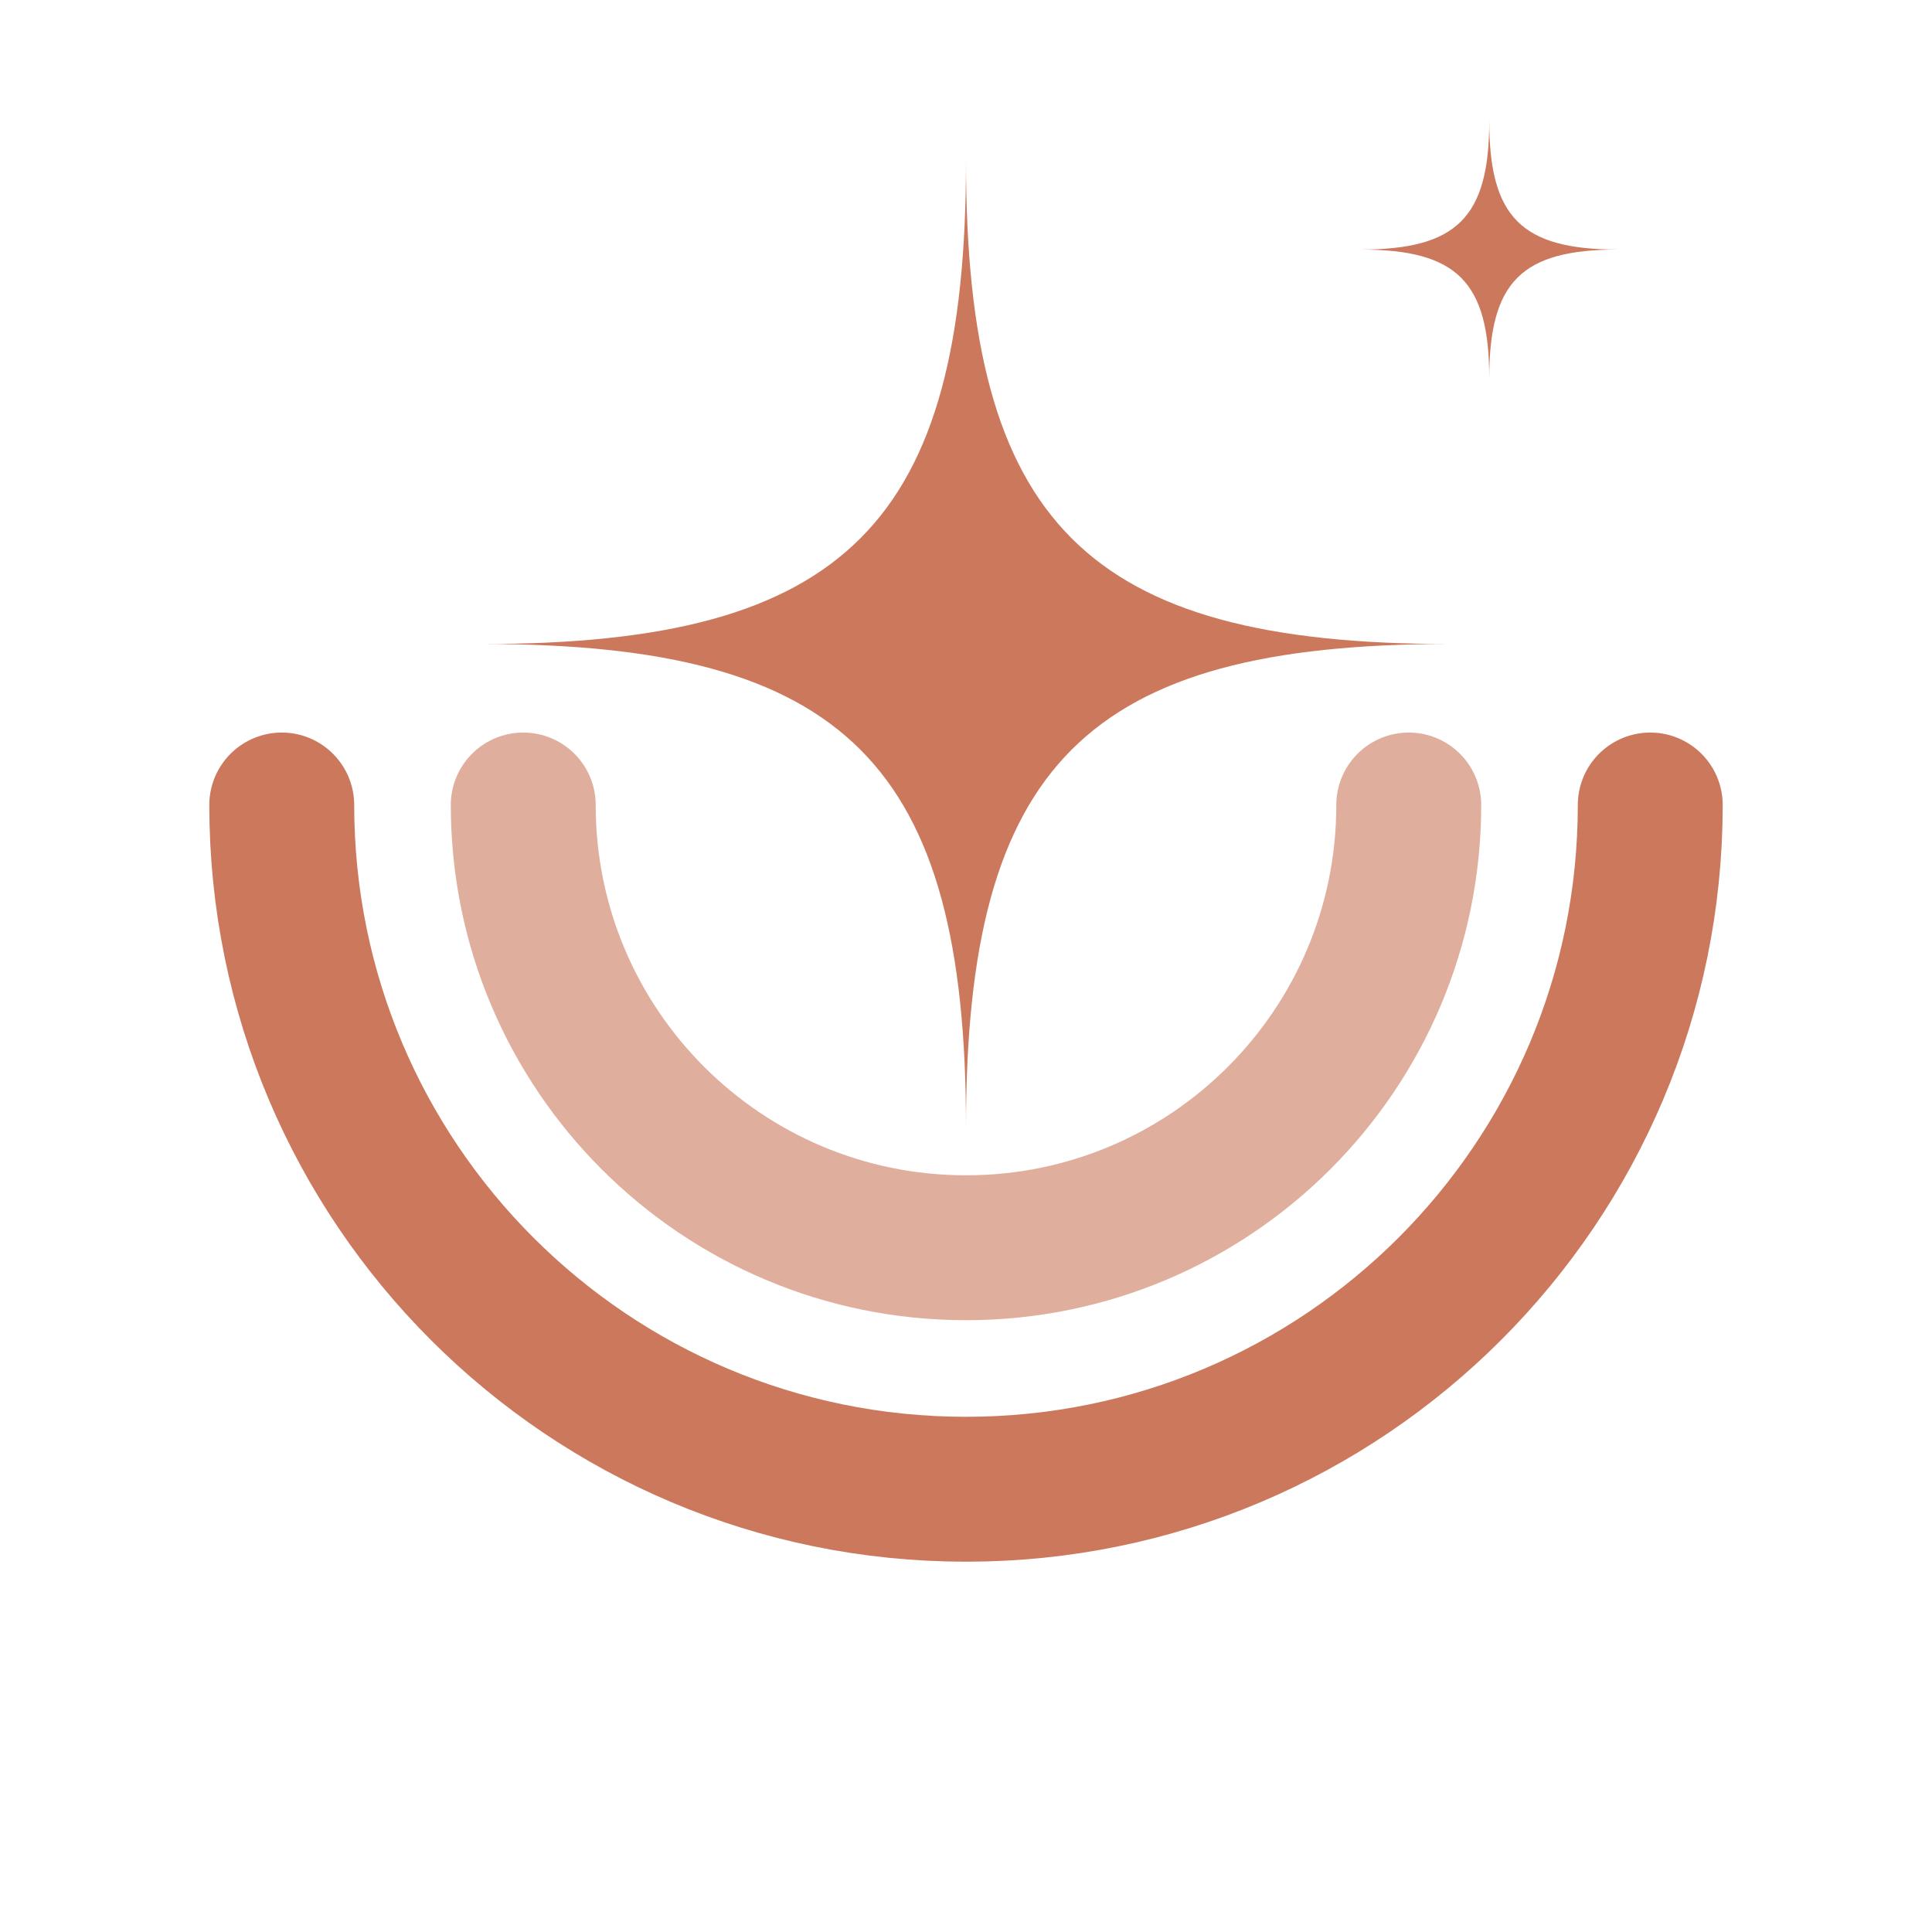
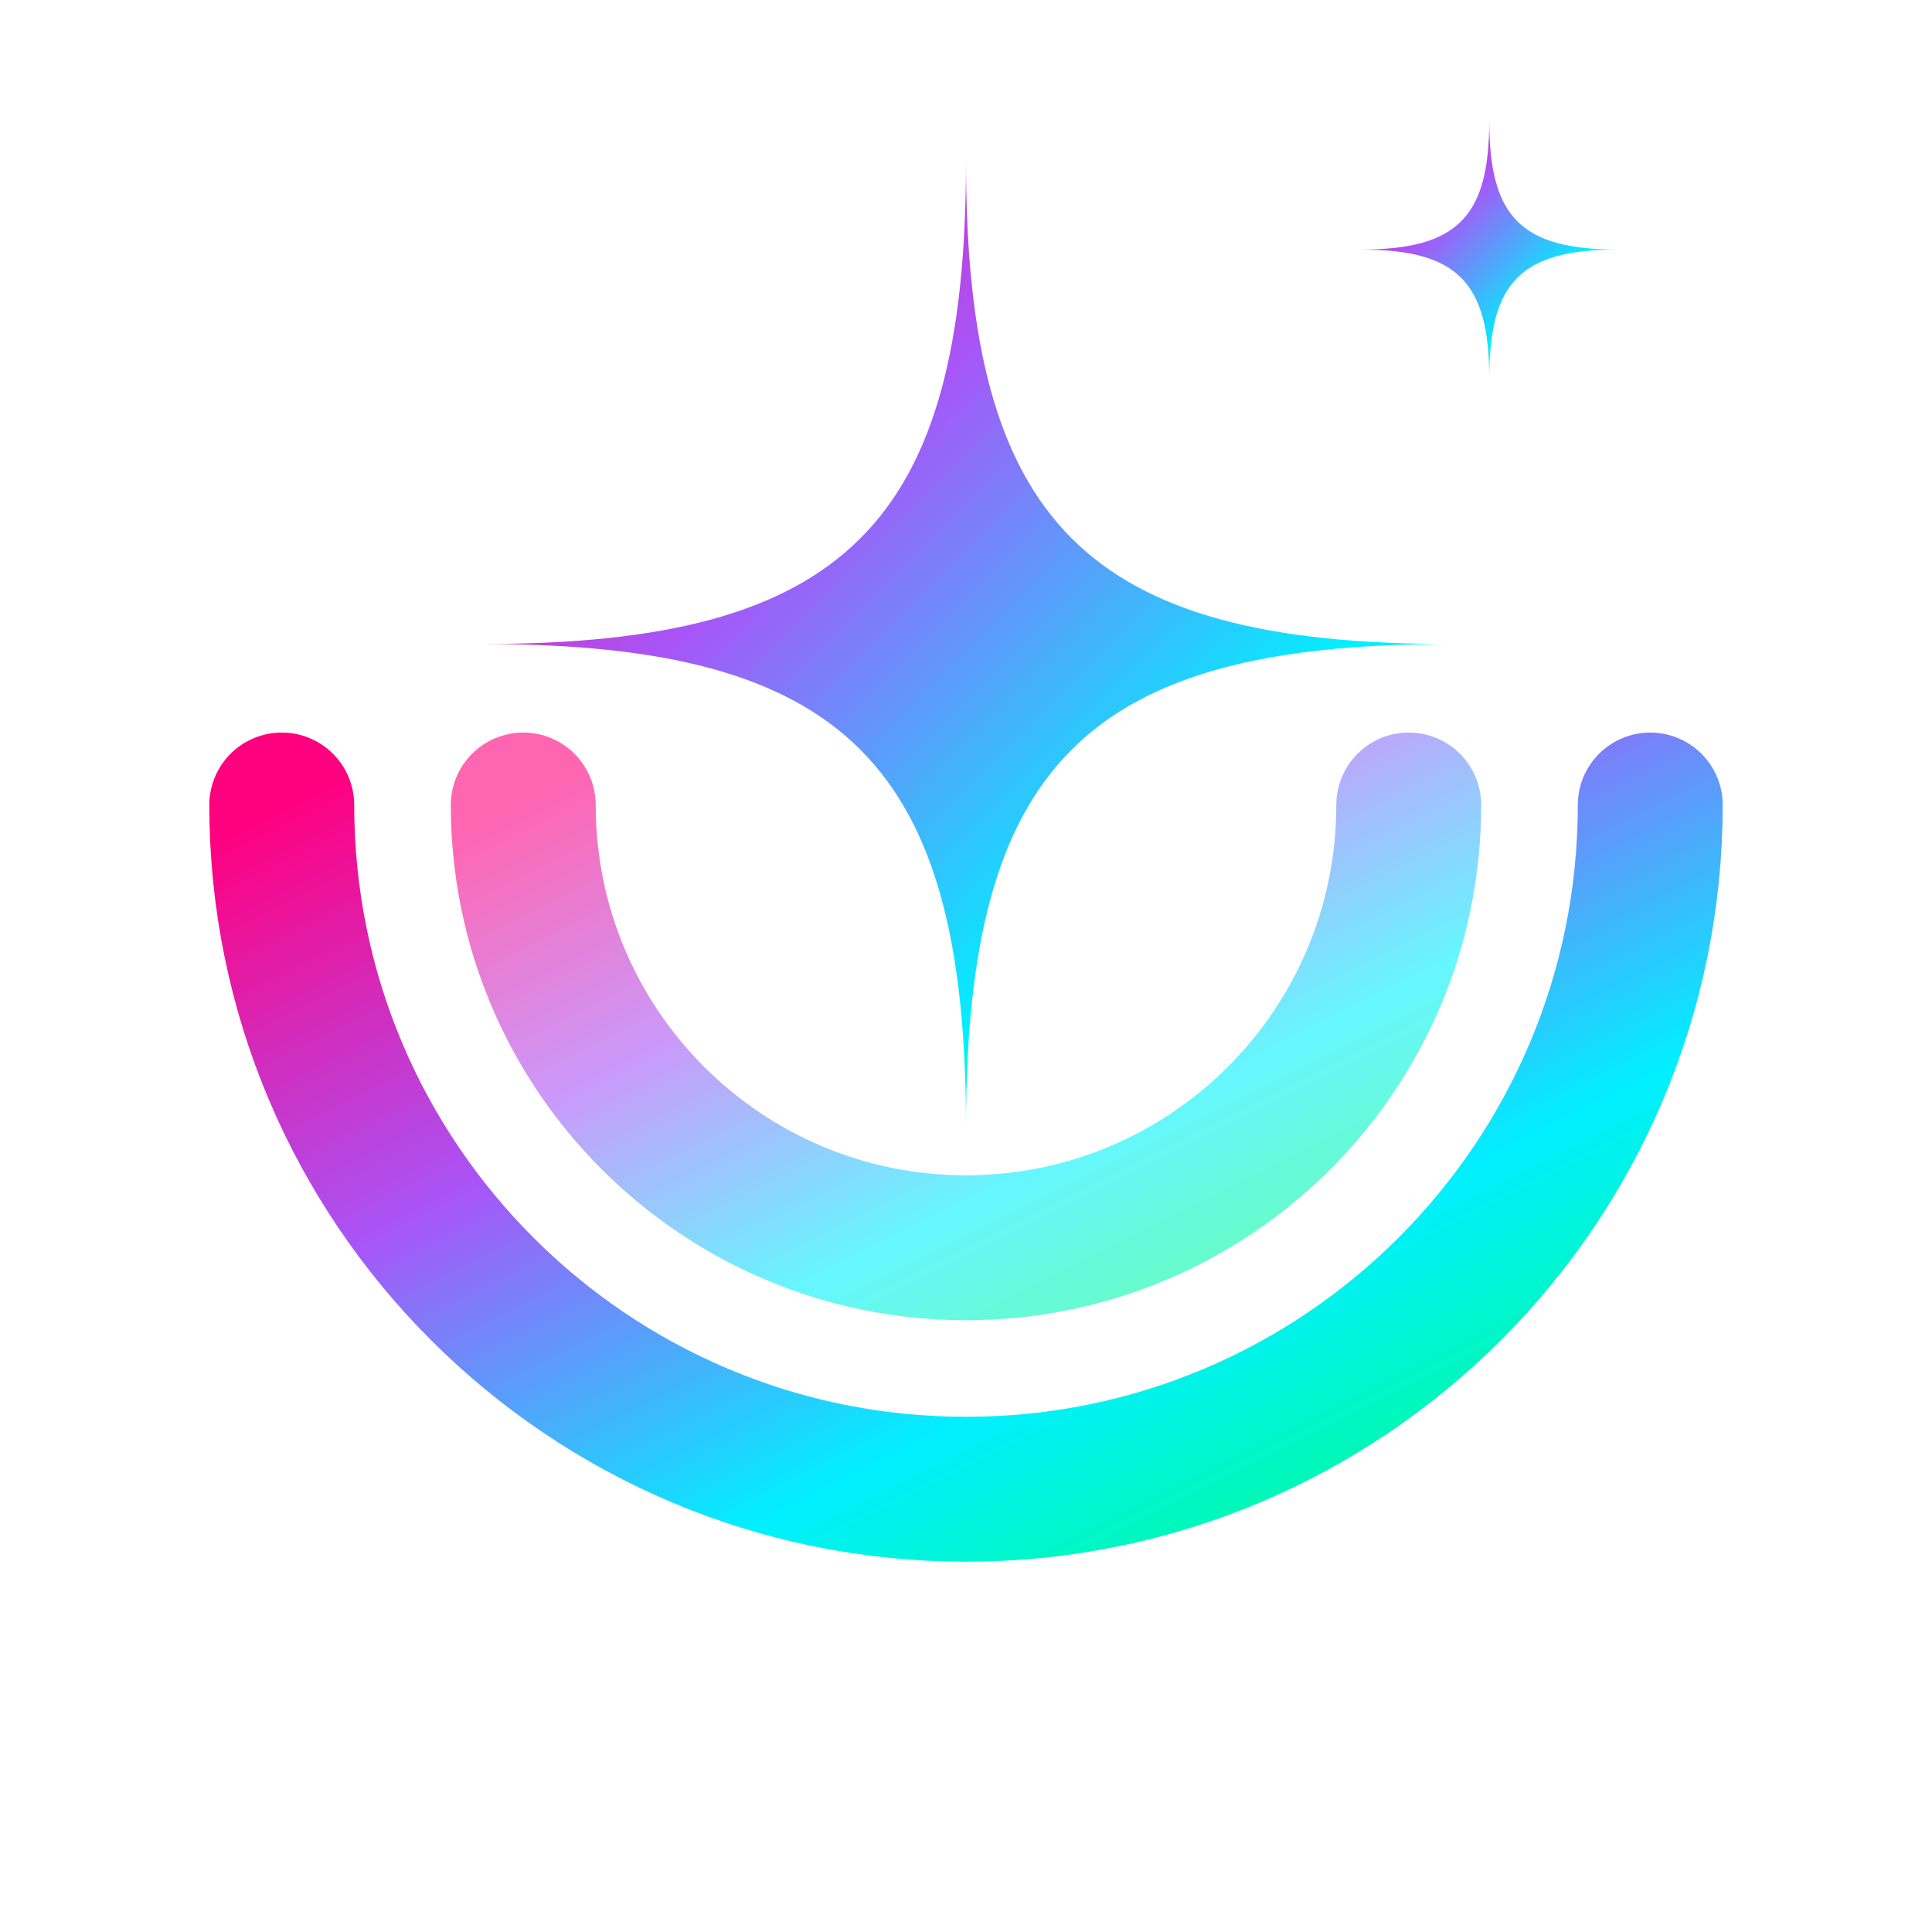
<svg xmlns="http://www.w3.org/2000/svg" viewBox="0 0 24 24">
-   <path d="M 3.5,10 A 8.5,8.5 0 0,0 20.5,10" fill="none" stroke="#cc785c" stroke-width="1.8" stroke-linecap="round" />
-   <path d="M 6.5,10 A 5.5,5.5 0 0,0 17.5,10" fill="none" stroke="#cc785c" stroke-width="1.8" stroke-linecap="round" opacity="0.6" />
-   <path d="M 12,2 C 12,6.5 13.5,8 18,8 C 13.5,8 12,9.5 12,14 C 12,9.5 10.5,8 6,8 C 10.5,8 12,6.5 12,2 Z" fill="#cc785c" />
-   <path d="M 18.5,1.5 C 18.5,2.7 18.9,3.1 20.1,3.1 C 18.9,3.1 18.5,3.5 18.5,4.7 C 18.5,3.5 18.1,3.1 16.9,3.1 C 18.1,3.1 18.5,2.7 18.5,1.5 Z" fill="#cc785c" />
+   <defs>
+     <linearGradient id="epic-gradient" x1="0%" y1="0%" x2="100%" y2="100%">
+       <stop offset="0%" stop-color="#ff007f" />
+       <stop offset="35%" stop-color="#a855f7" />
+       <stop offset="70%" stop-color="#00f0ff" />
+       <stop offset="100%" stop-color="#00ff7f" />
+     </linearGradient>
+   </defs>
+   <path d="M 3.5,10 A 8.5,8.5 0 0,0 20.5,10" fill="none" stroke="url(#epic-gradient)" stroke-width="1.8" stroke-linecap="round" />
+   <path d="M 6.5,10 A 5.5,5.5 0 0,0 17.5,10" fill="none" stroke="url(#epic-gradient)" stroke-width="1.8" stroke-linecap="round" opacity="0.6" />
+   <path d="M 12,2 C 12,6.5 13.5,8 18,8 C 13.5,8 12,9.5 12,14 C 12,9.5 10.5,8 6,8 C 10.5,8 12,6.5 12,2 Z" fill="url(#epic-gradient)" />
+   <path d="M 18.5,1.5 C 18.5,2.7 18.9,3.1 20.1,3.1 C 18.9,3.1 18.5,3.5 18.5,4.7 C 18.5,3.5 18.1,3.1 16.9,3.1 C 18.1,3.1 18.5,2.7 18.5,1.5 Z" fill="url(#epic-gradient)" />
</svg>
